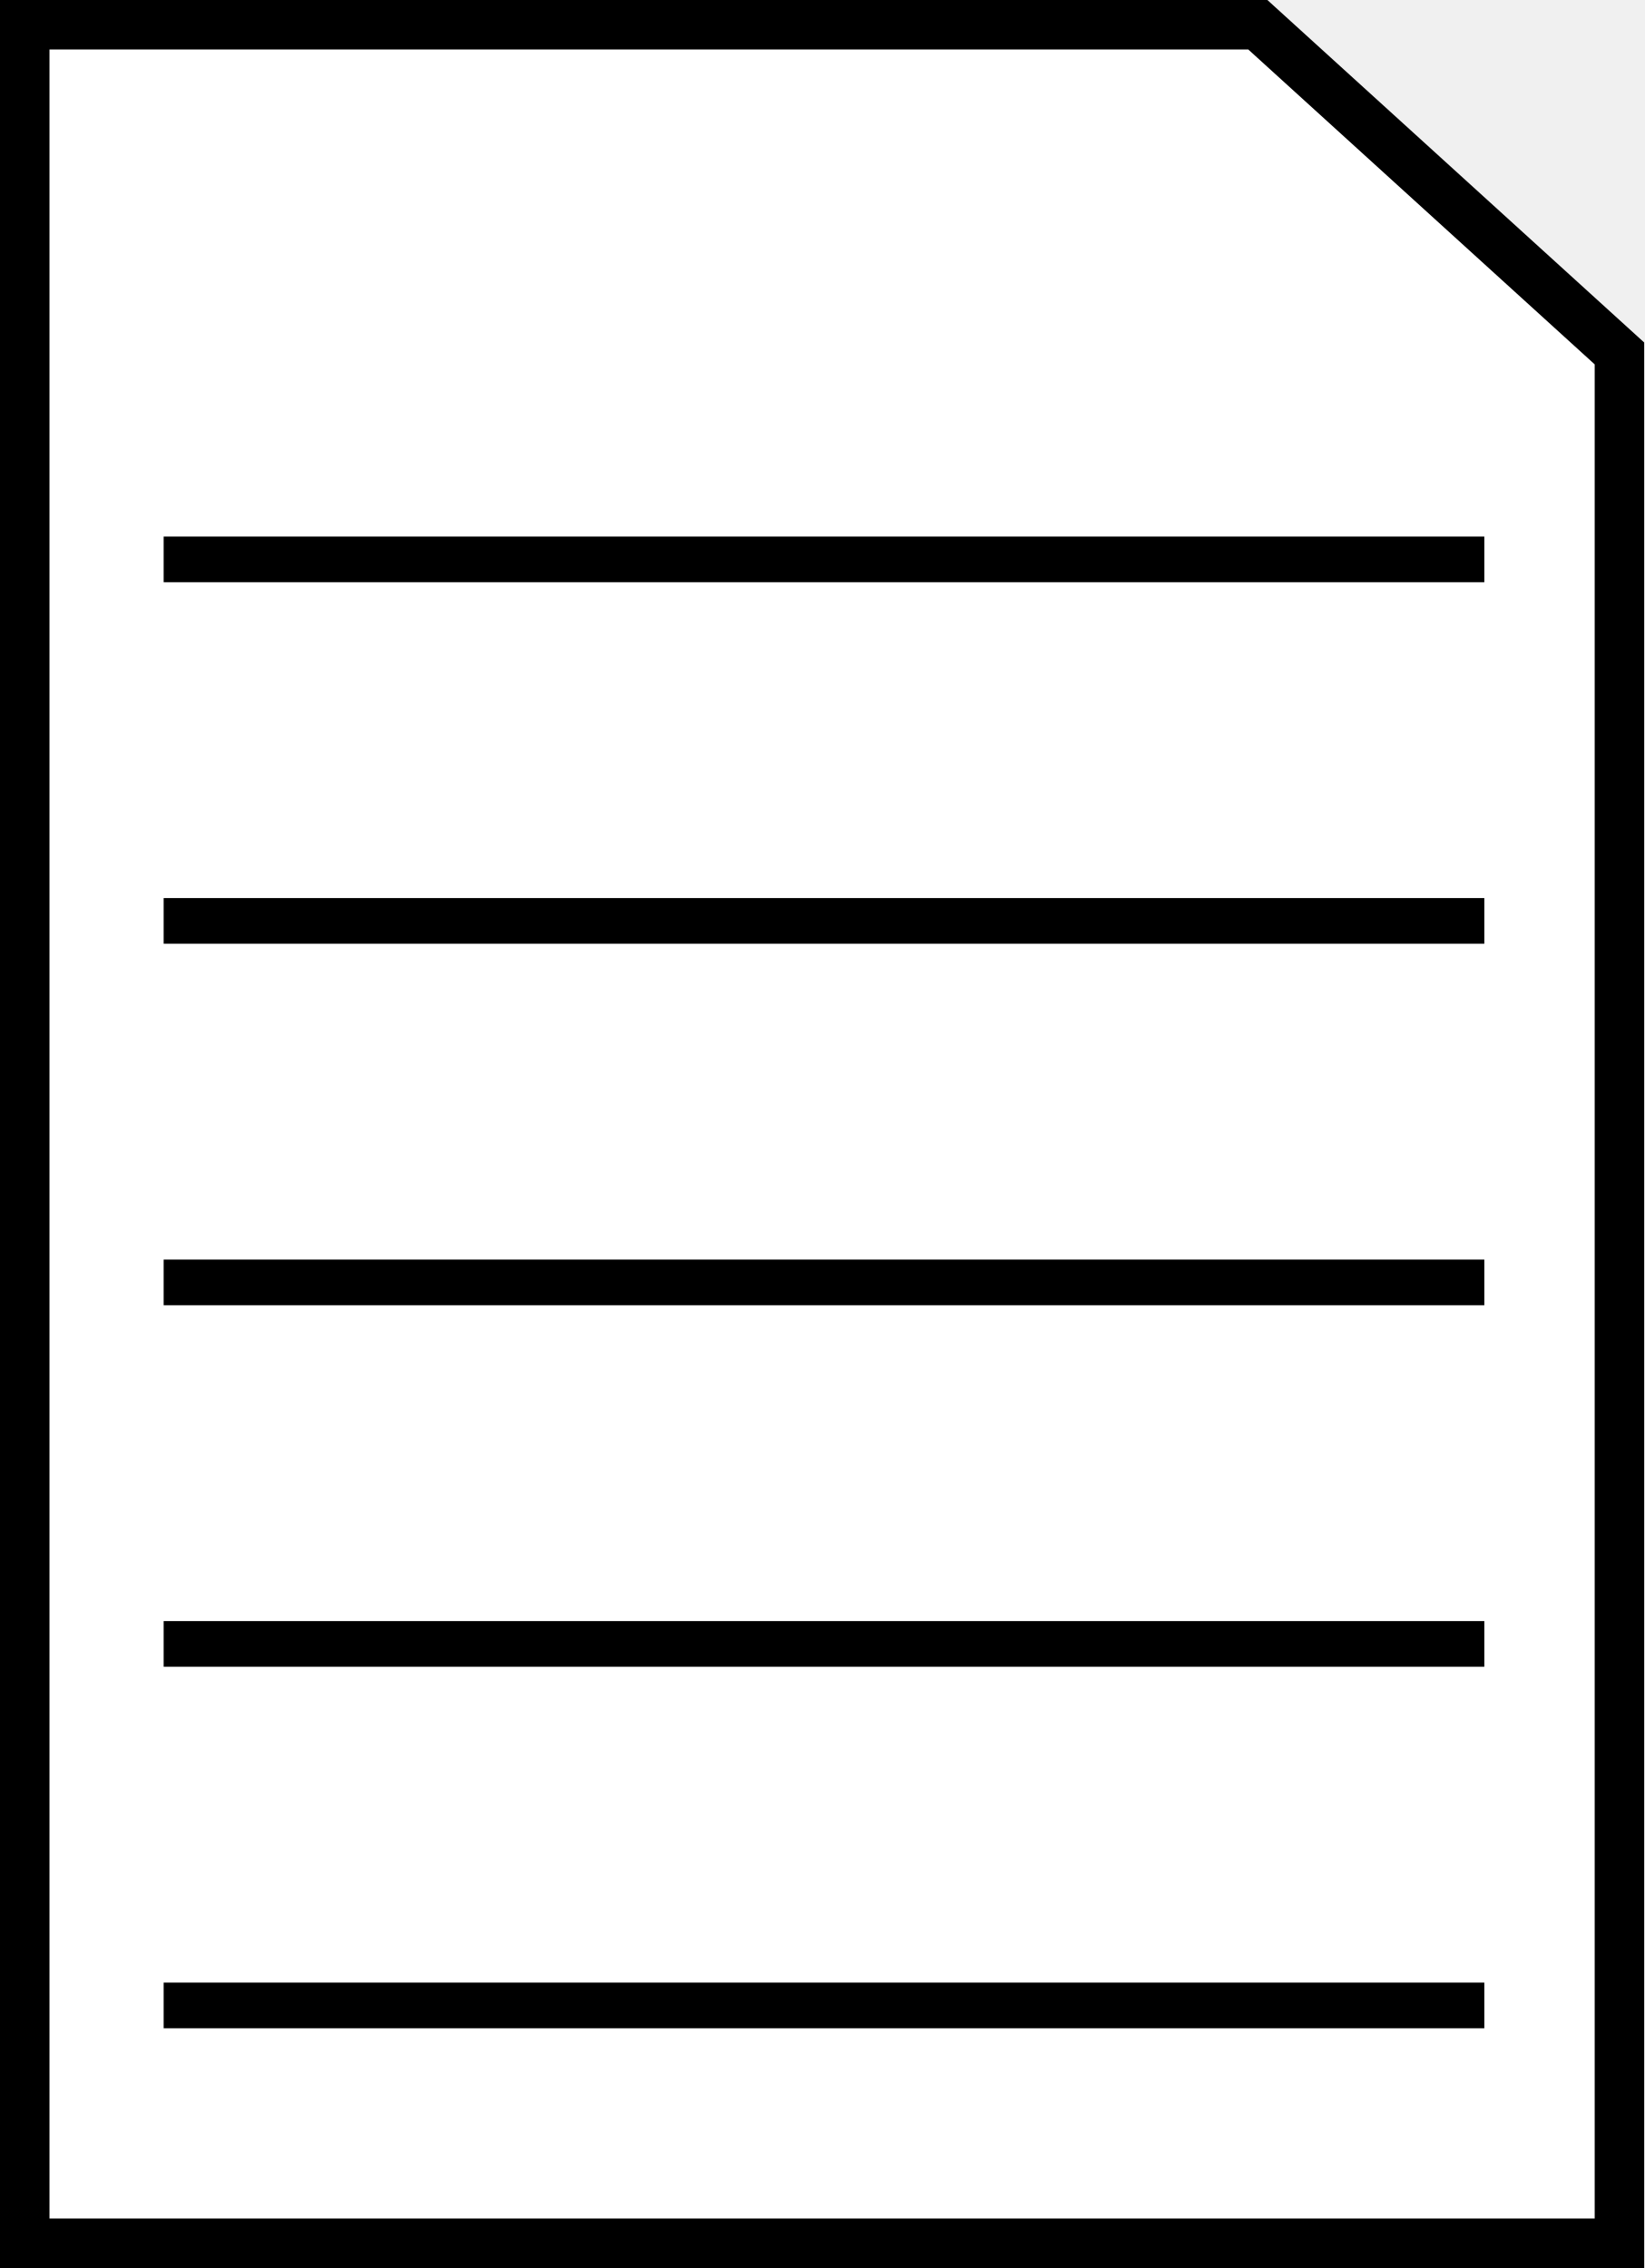
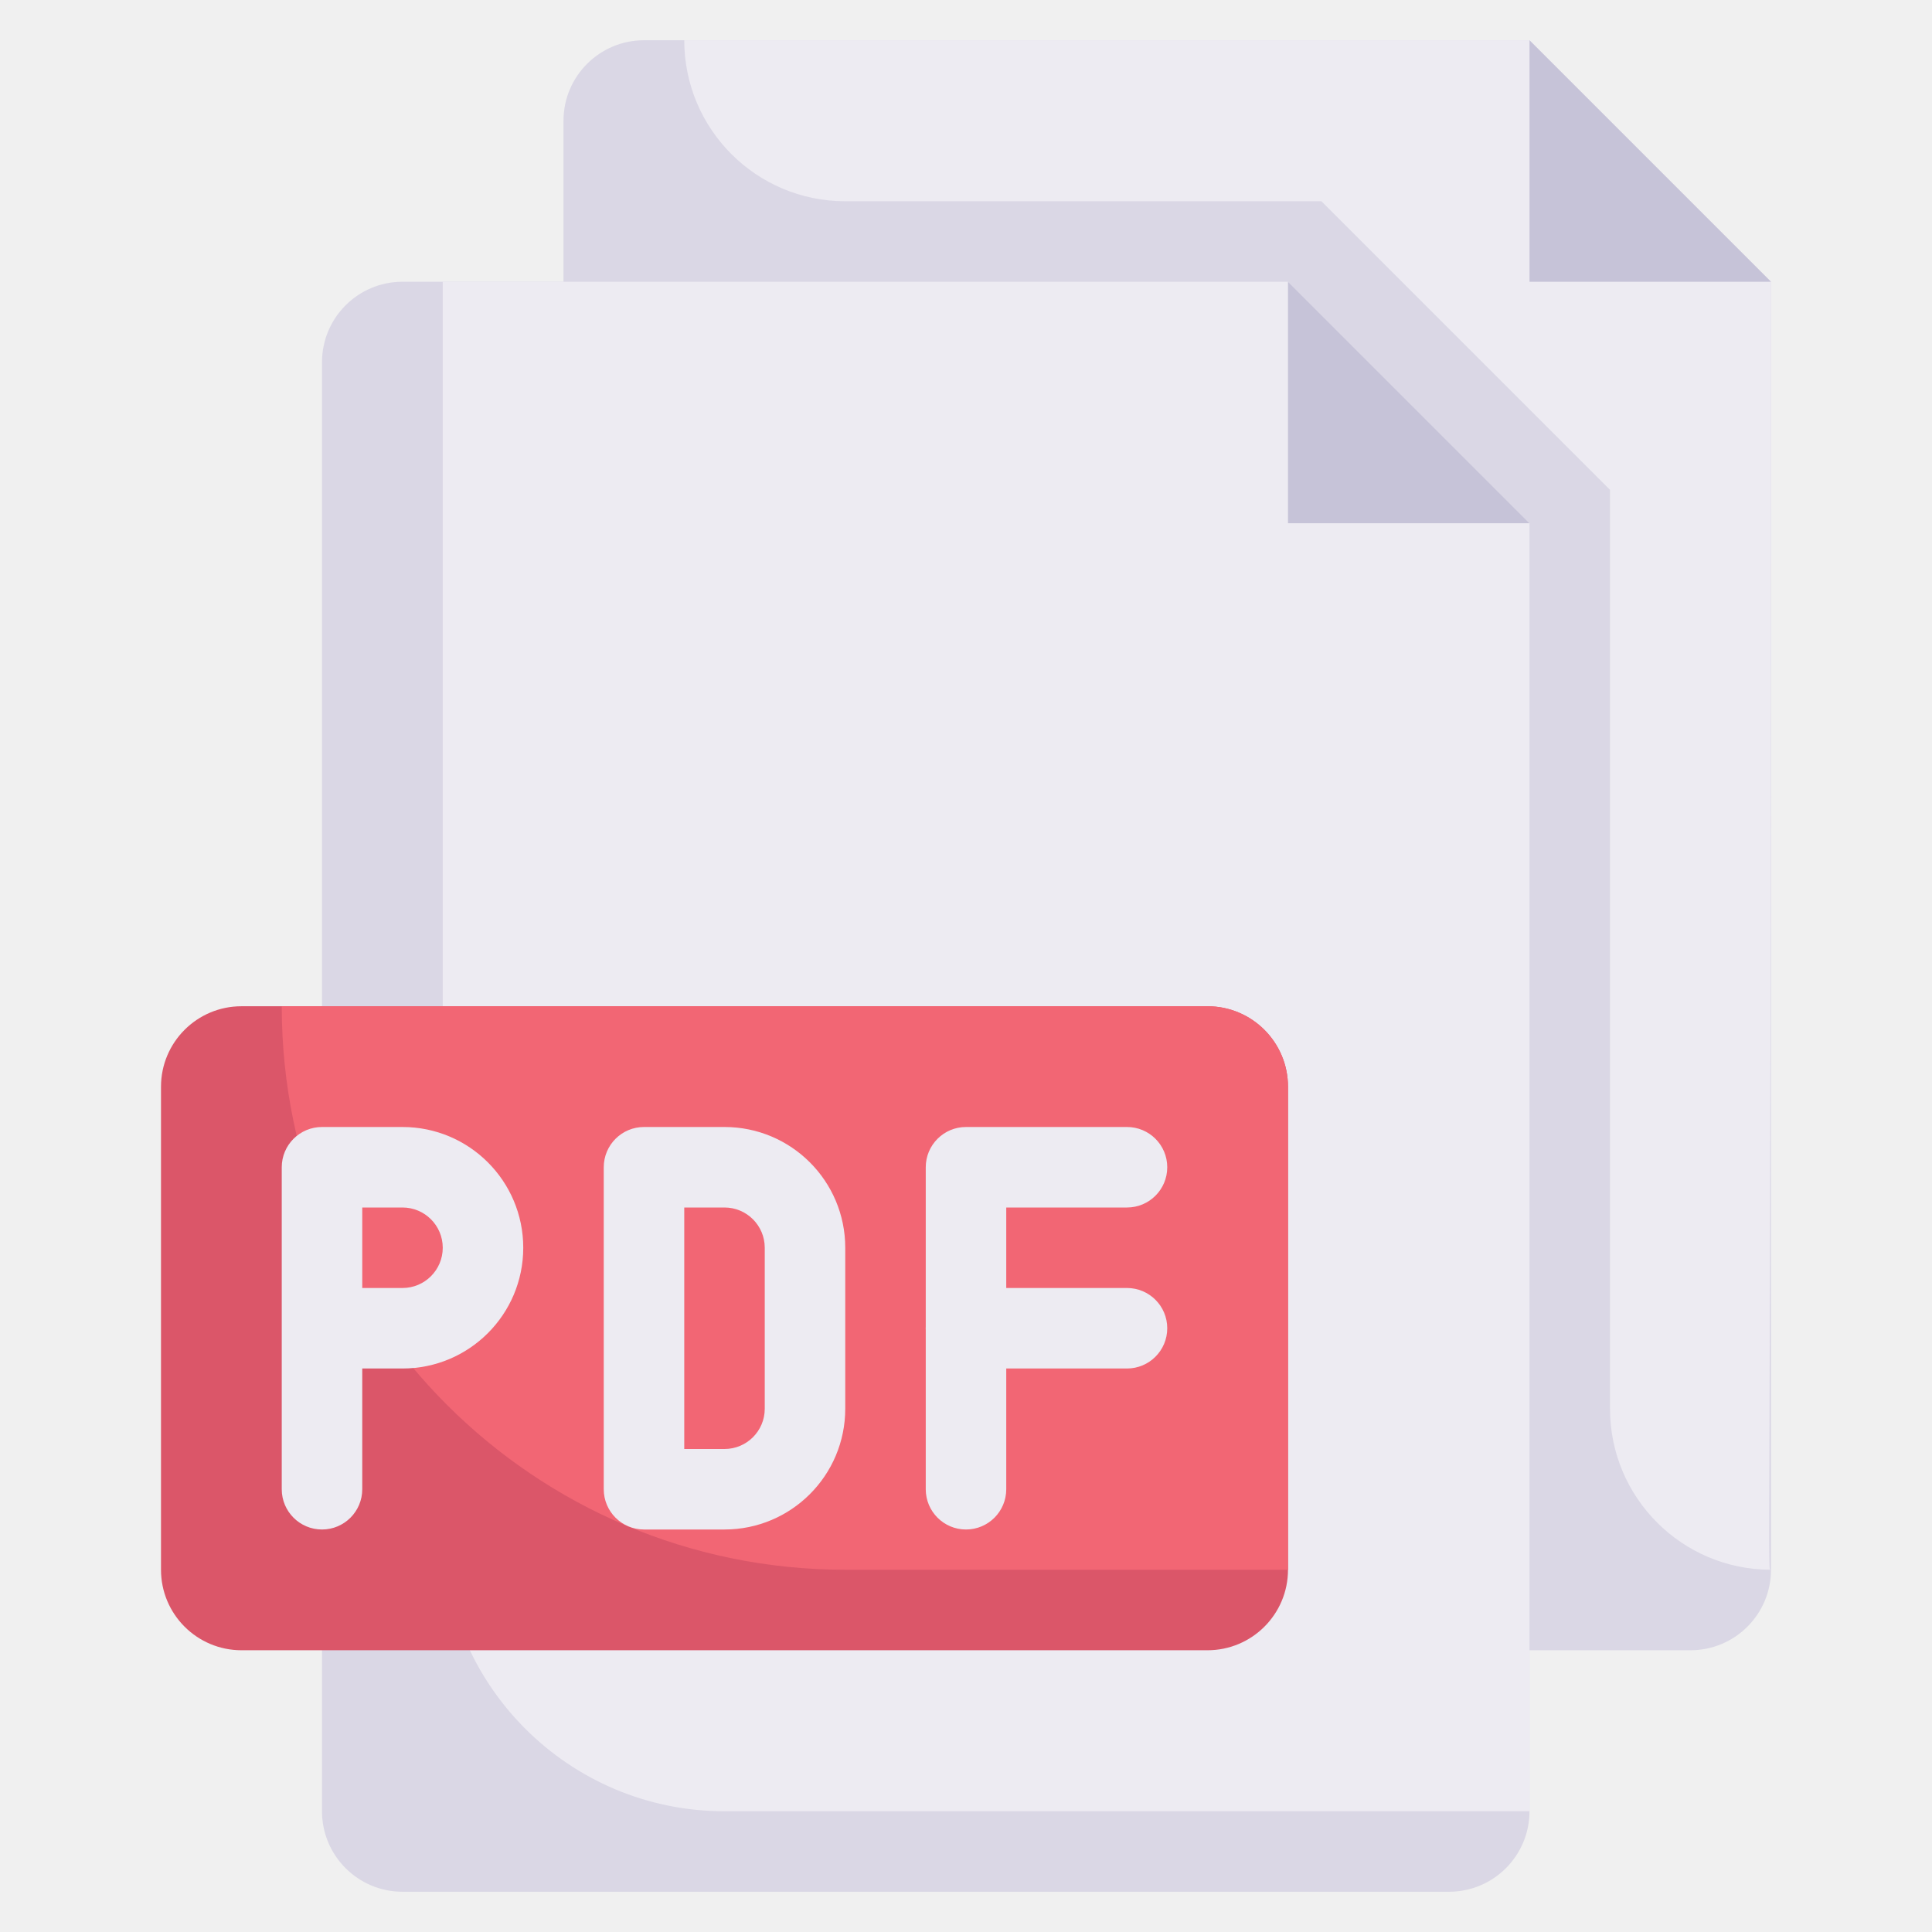
- <svg xmlns="http://www.w3.org/2000/svg" width="432" height="596" viewBox="0 0 432 596" fill="none">
-   <path d="M330.487 6.5L425.5 92.875V589.5H6.5V6.5H330.487Z" fill="white" stroke="black" stroke-width="13" />
-   <line x1="43" y1="147" x2="390" y2="147" stroke="black" stroke-width="12" />
-   <line x1="43" y1="242" x2="390" y2="242" stroke="black" stroke-width="12" />
-   <line x1="43" y1="337" x2="390" y2="337" stroke="black" stroke-width="12" />
-   <line x1="43" y1="432" x2="390" y2="432" stroke="black" stroke-width="12" />
-   <line x1="43" y1="527" x2="390" y2="527" stroke="black" stroke-width="12" />
+ <svg xmlns="http://www.w3.org/2000/svg" viewBox="0 0 48 48">
+   <defs>
+     <style>.cls-1{fill:#dad7e5}.cls-2{fill:#edebf2}.cls-3{fill:#c6c3d8}</style>
+   </defs>
+   <g id="_9._PDF_file" data-name="9. PDF file">
+     <path class="cls-1" d="M44 7v32a2 2 0 0 1-2 2H16a2 2 0 0 1-2-2V3a2 2 0 0 1 2-2h22z" />
+     <path class="cls-2" d="M44 7c0 33.18-.1 32 0 32a4 4 0 0 1-4-4V12.17L32.83 5H21a4 4 0 0 1-4-4h21z" />
+     <path class="cls-1" d="M38 13v32a2 2 0 0 1-2 2H10a2 2 0 0 1-2-2V9a2 2 0 0 1 2-2h22z" />
+     <path class="cls-2" d="M38 13v32H18a7 7 0 0 1-7-7V7h21z" />
+     <path class="cls-3" d="M38 13h-6V7l6 6zM44 7h-6V1l6 6z" />
+     <rect x="4" y="25" width="28" height="16" rx="2" style="fill:#db5669" />
+     <path d="M32 27v12H21A14 14 0 0 1 7 25h23a2 2 0 0 1 2 2z" style="fill:#f26674" />
+     <path class="cls-2" d="M7 37v-8a1 1 0 0 1 1-1h2a3 3 0 0 1 0 6H9v3a1 1 0 0 1-2 0zm2-5h1a1 1 0 0 0 0-2H9zM18 38h-2a1 1 0 0 1-1-1v-8a1 1 0 0 1 1-1h2a3 3 0 0 1 3 3v4a3 3 0 0 1-3 3zm-1-2h1a1 1 0 0 0 1-1v-4a1 1 0 0 0-1-1h-1zM23 37v-8a1 1 0 0 1 1-1h4a1 1 0 0 1 0 2h-3v7a1 1 0 0 1-2 0z" />
+     <path class="cls-2" d="M28 34h-4a1 1 0 0 1 0-2h4a1 1 0 0 1 0 2z" />
+   </g>
</svg>
